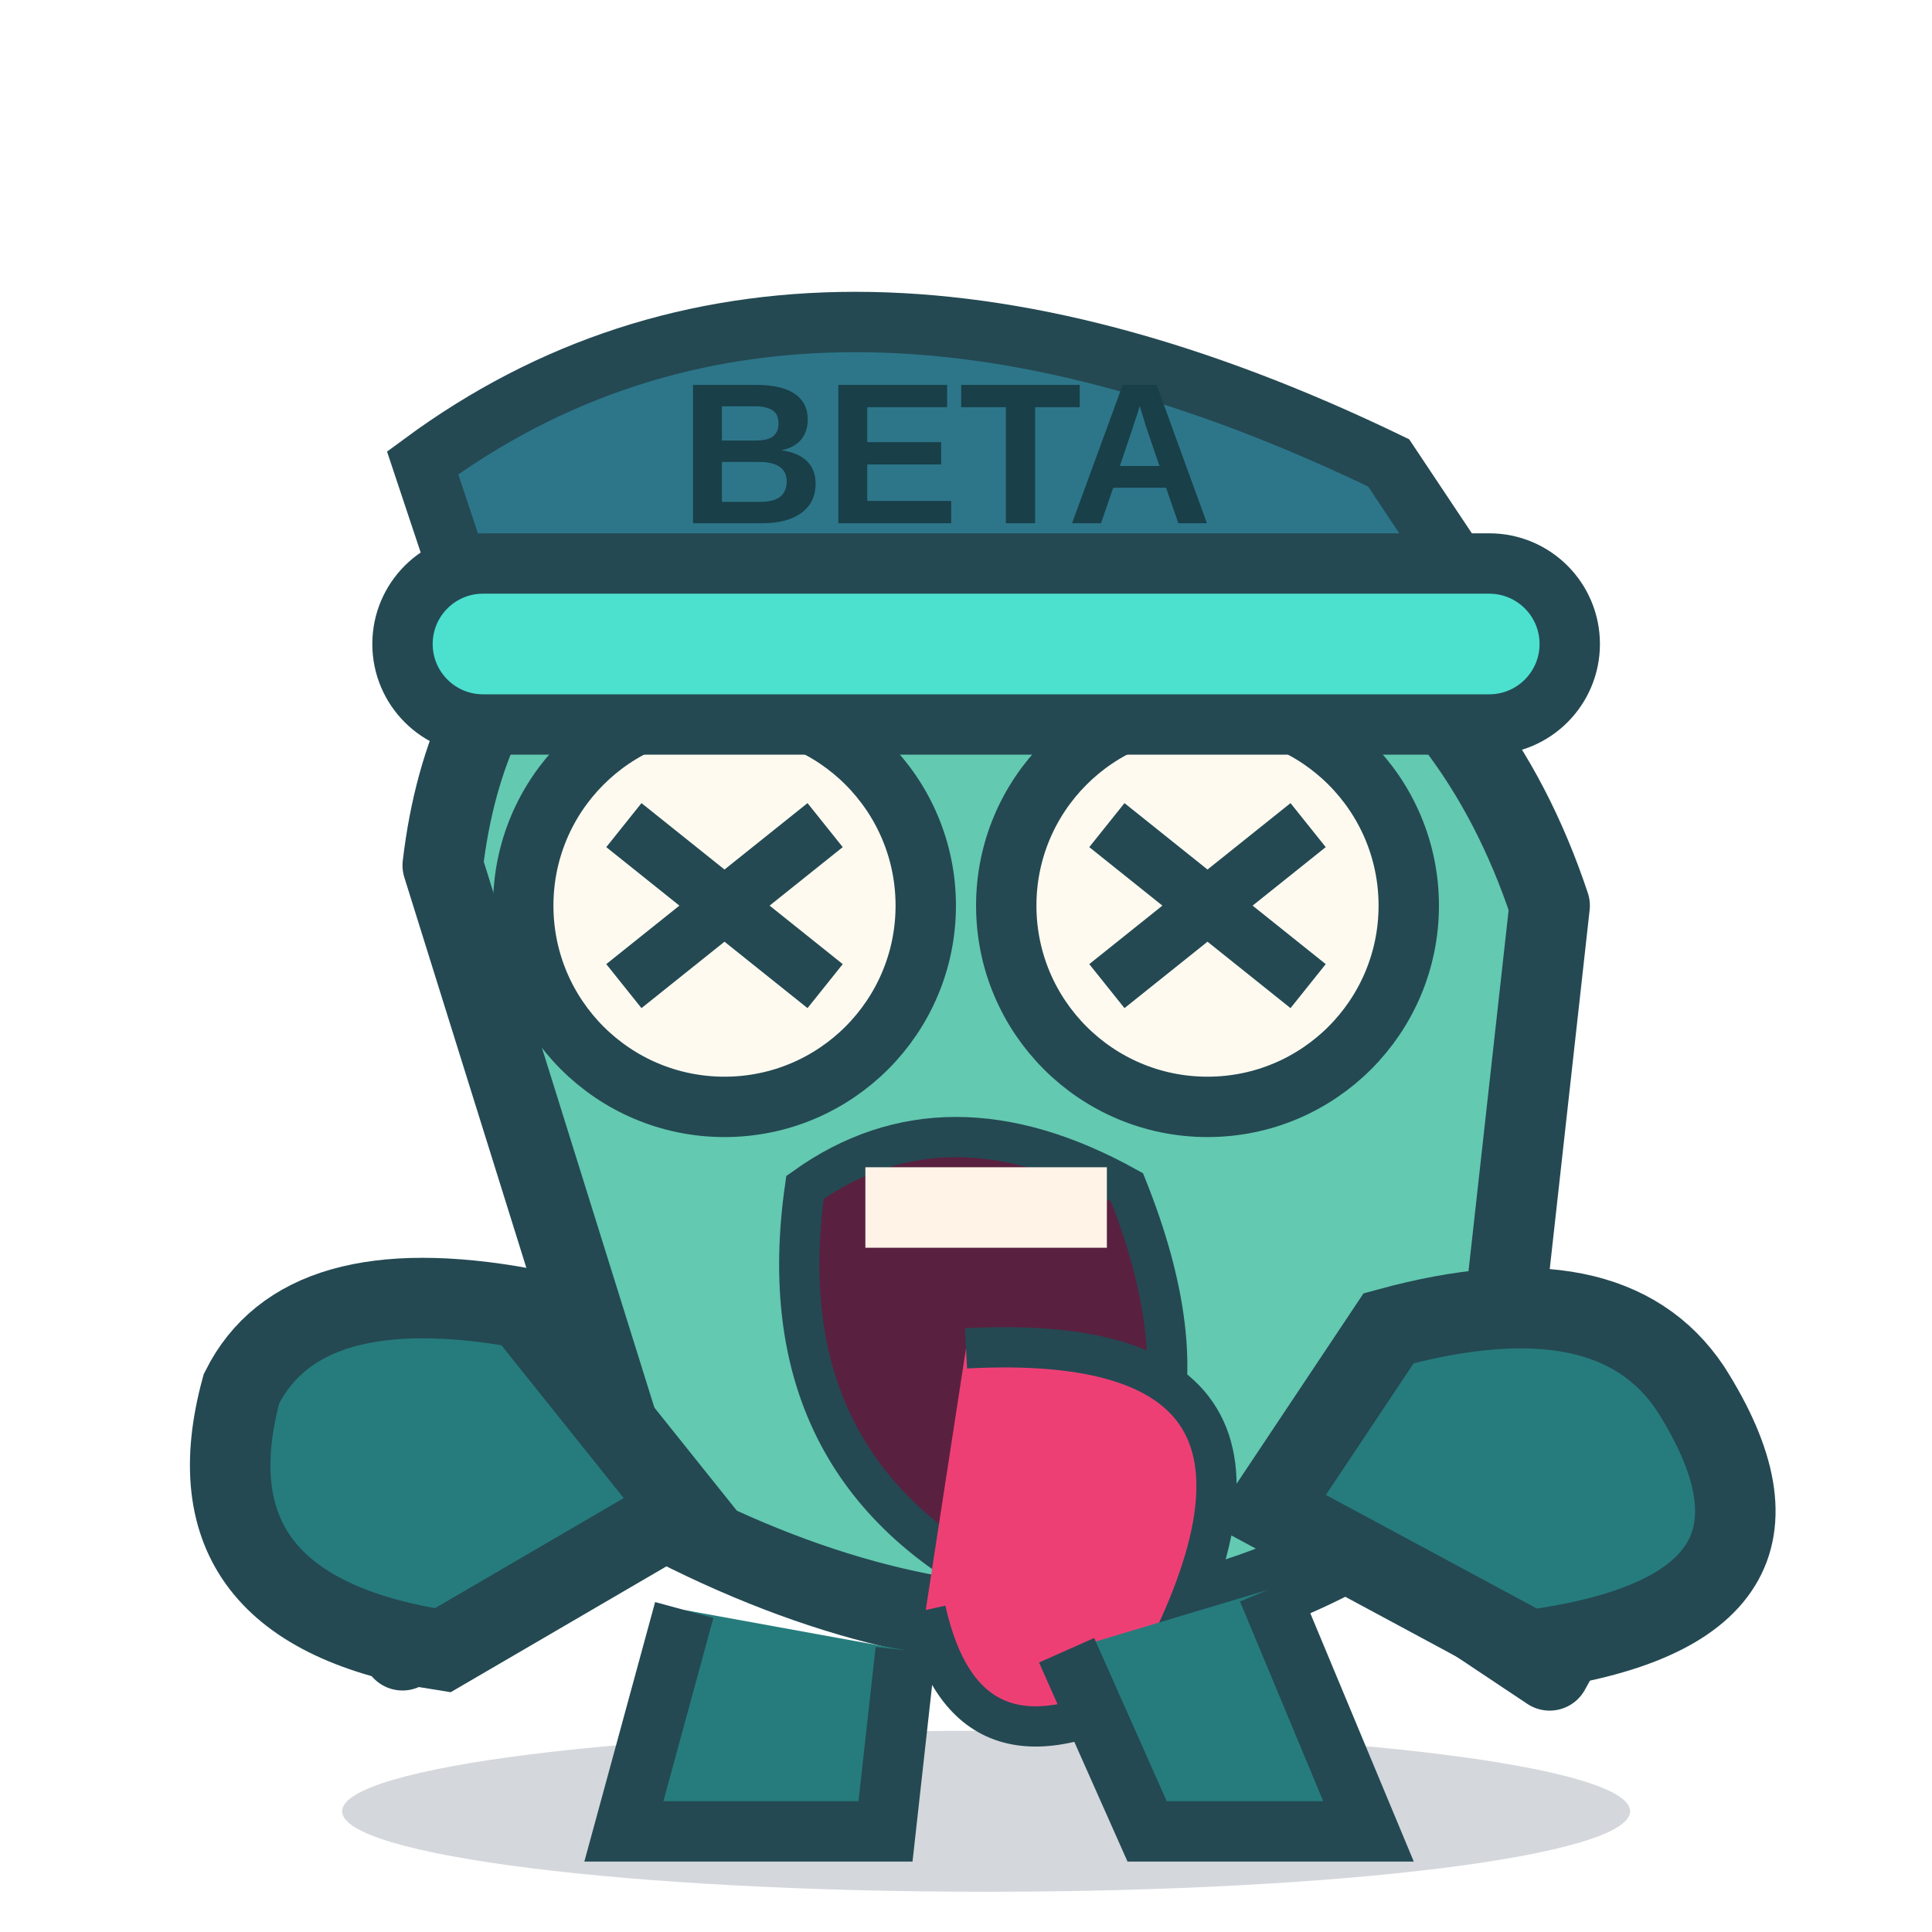
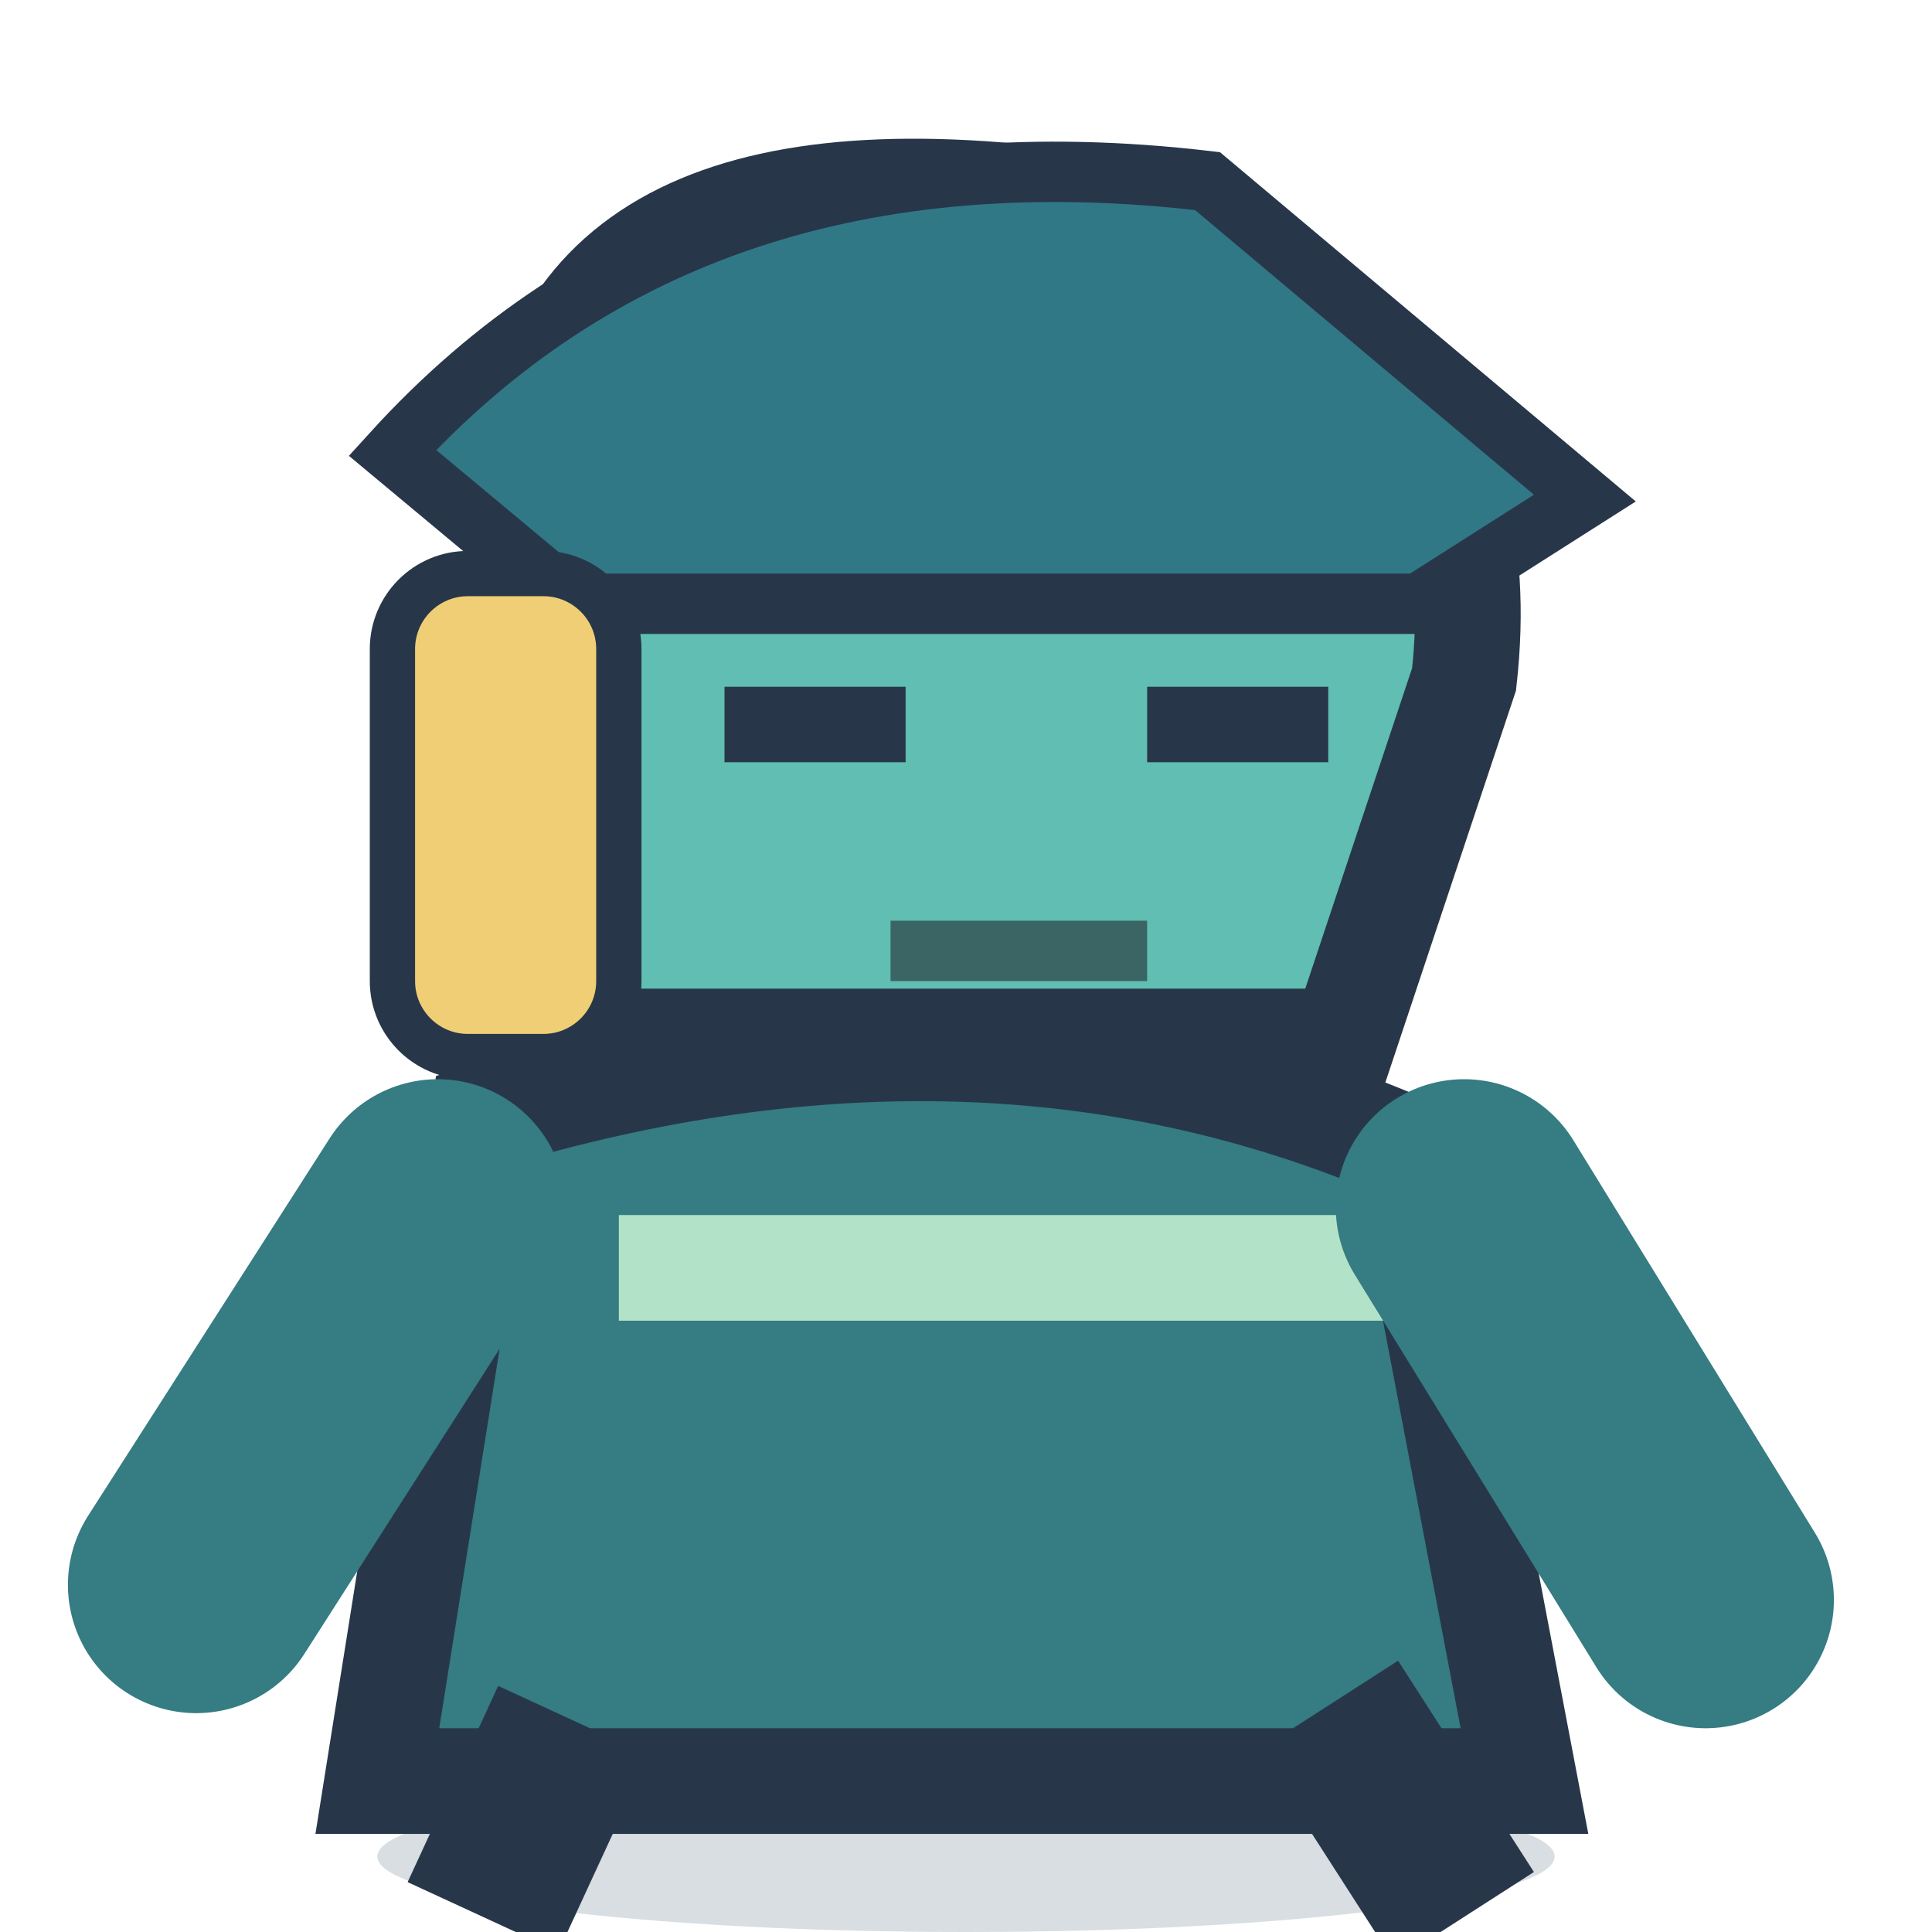
- <svg xmlns="http://www.w3.org/2000/svg" width="96" height="96" viewBox="0 0 96 96">
-   <ellipse cx="49" cy="90" rx="32" ry="4" fill="#13213C" opacity=".18" />
-   <path d="M25 65 L15 73 L20 82 L35 73 M71 64 L82 74 L77 83 L62 73" fill="#267C7D" stroke="#244953" stroke-width="4" stroke-linejoin="round" />
-   <path d="M22 43 Q24 26 43 25 Q70 24 77 45 L74 72 Q56 88 32 75Z" fill="#63C9B0" stroke="#244953" stroke-width="4" stroke-linejoin="round" />
-   <path d="M26 65 Q15 63 12 69 Q9 80 22 82 L34 75Z M69 66 Q80 63 84 69 Q91 80 76 82 L63 75Z" fill="#267C7D" stroke="#244953" stroke-width="4" />
-   <circle cx="36" cy="45" r="10" fill="#FFFAF0" stroke="#244953" stroke-width="3" />
-   <circle cx="60" cy="45" r="10" fill="#FFFAF0" stroke="#244953" stroke-width="3" />
-   <path d="M31 41 L41 49 M41 41L31 49 M55 41L65 49 M65 41L55 49" stroke="#244953" stroke-width="2.8" />
-   <path d="M40 59 Q47 54 56 59 Q62 74 50 79 Q38 73 40 59Z" fill="#59213F" stroke="#244953" stroke-width="2" />
-   <path d="M48 67 Q67 66 57 84 Q48 89 46 80" fill="#EE3F75" stroke="#244953" stroke-width="2" />
-   <path d="M43 60H55" stroke="#FFF3E7" stroke-width="4" />
-   <path d="M21 23 Q40 9 69 23 L73 29 H23Z" fill="#2D768A" stroke="#244953" stroke-width="3" />
-   <rect x="20" y="28" width="58" height="8" rx="4" fill="#4CE0CF" stroke="#244953" stroke-width="3" />
-   <text x="47" y="26" text-anchor="middle" font-family="Arial" font-size="10" font-weight="900" fill="#193F48">BETA</text>
-   <path d="M34 80 L31 91 L44 91 L45 82 M53 82 L57 91 L68 91 L63 79" fill="#267C7D" stroke="#244953" stroke-width="3" />
+ <svg xmlns="http://www.w3.org/2000/svg" viewBox="0 0 128 128" width="128" height="128">
+   <ellipse cx="64" cy="123" rx="39" ry="5" fill="#284657" opacity=".18" />
+   <g transform="translate(0 0) rotate(0 64 70)">
+     <path d="M32 74Q65 64 93 76L101 118H25Z" fill="#357C83" stroke="#273749" stroke-width="7" />
+     <path d="M41 84H92" stroke="#B2E3C8" stroke-width="7" />
+     <path d="M29 80L13 105M97 80L113 106" stroke="#357C83" stroke-width="17" stroke-linecap="round" />
+     <path d="M38 114L32 127M88 113L97 127" stroke="#273749" stroke-width="11" />
+     <path d="M35 36Q34 10 67 13Q100 18 97 45L89 69H39Z" fill="#60BEB3" stroke="#273749" stroke-width="7" />
+     <path d="M26 30Q46 8 80 12L105 33L94 40H38Z" fill="#317887" stroke="#273749" stroke-width="4" />
+     <rect x="26" y="38" width="15" height="32" rx="5" fill="#F0CE75" stroke="#273749" stroke-width="3" />
+     <path d="M48 48H60M76 48H88" stroke="#273749" stroke-width="5" />
+     <path d="M59 63H76" stroke="#3B6465" stroke-width="4" />
+   </g>
</svg>
